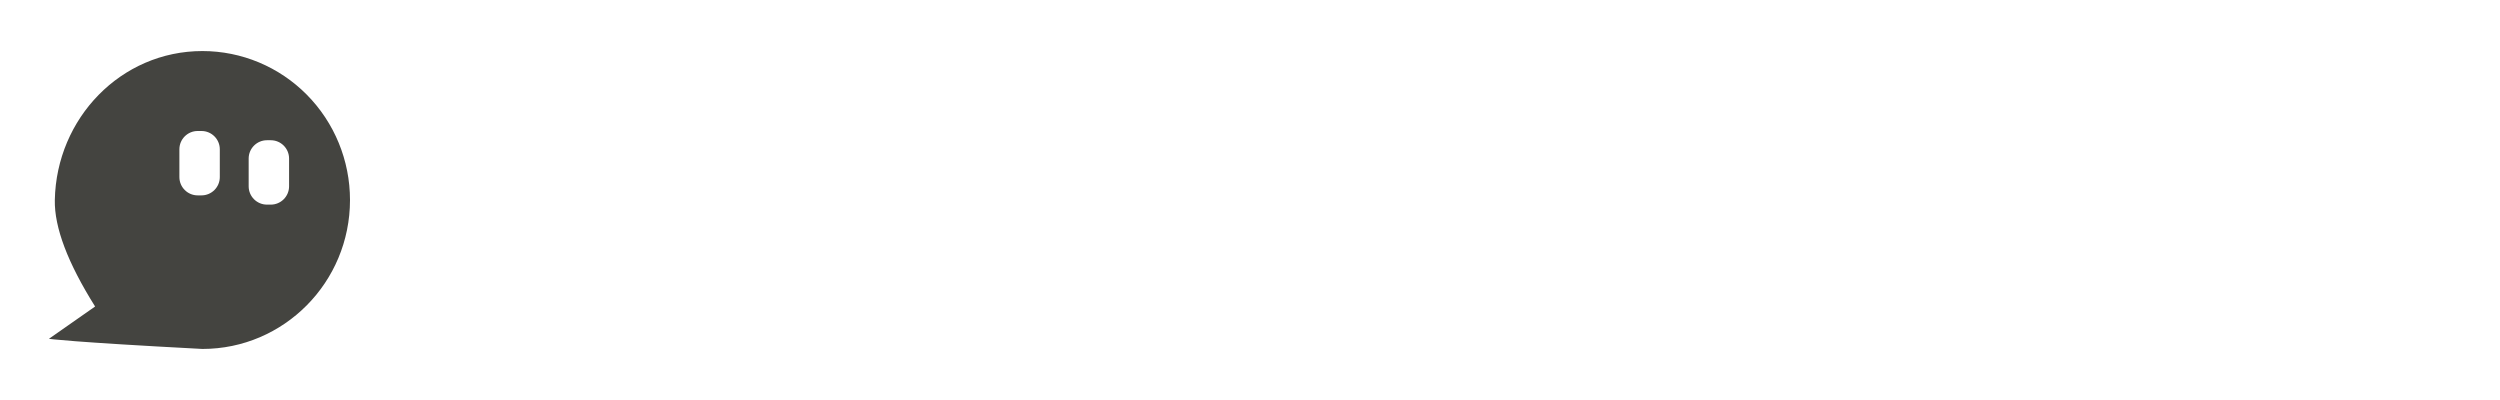
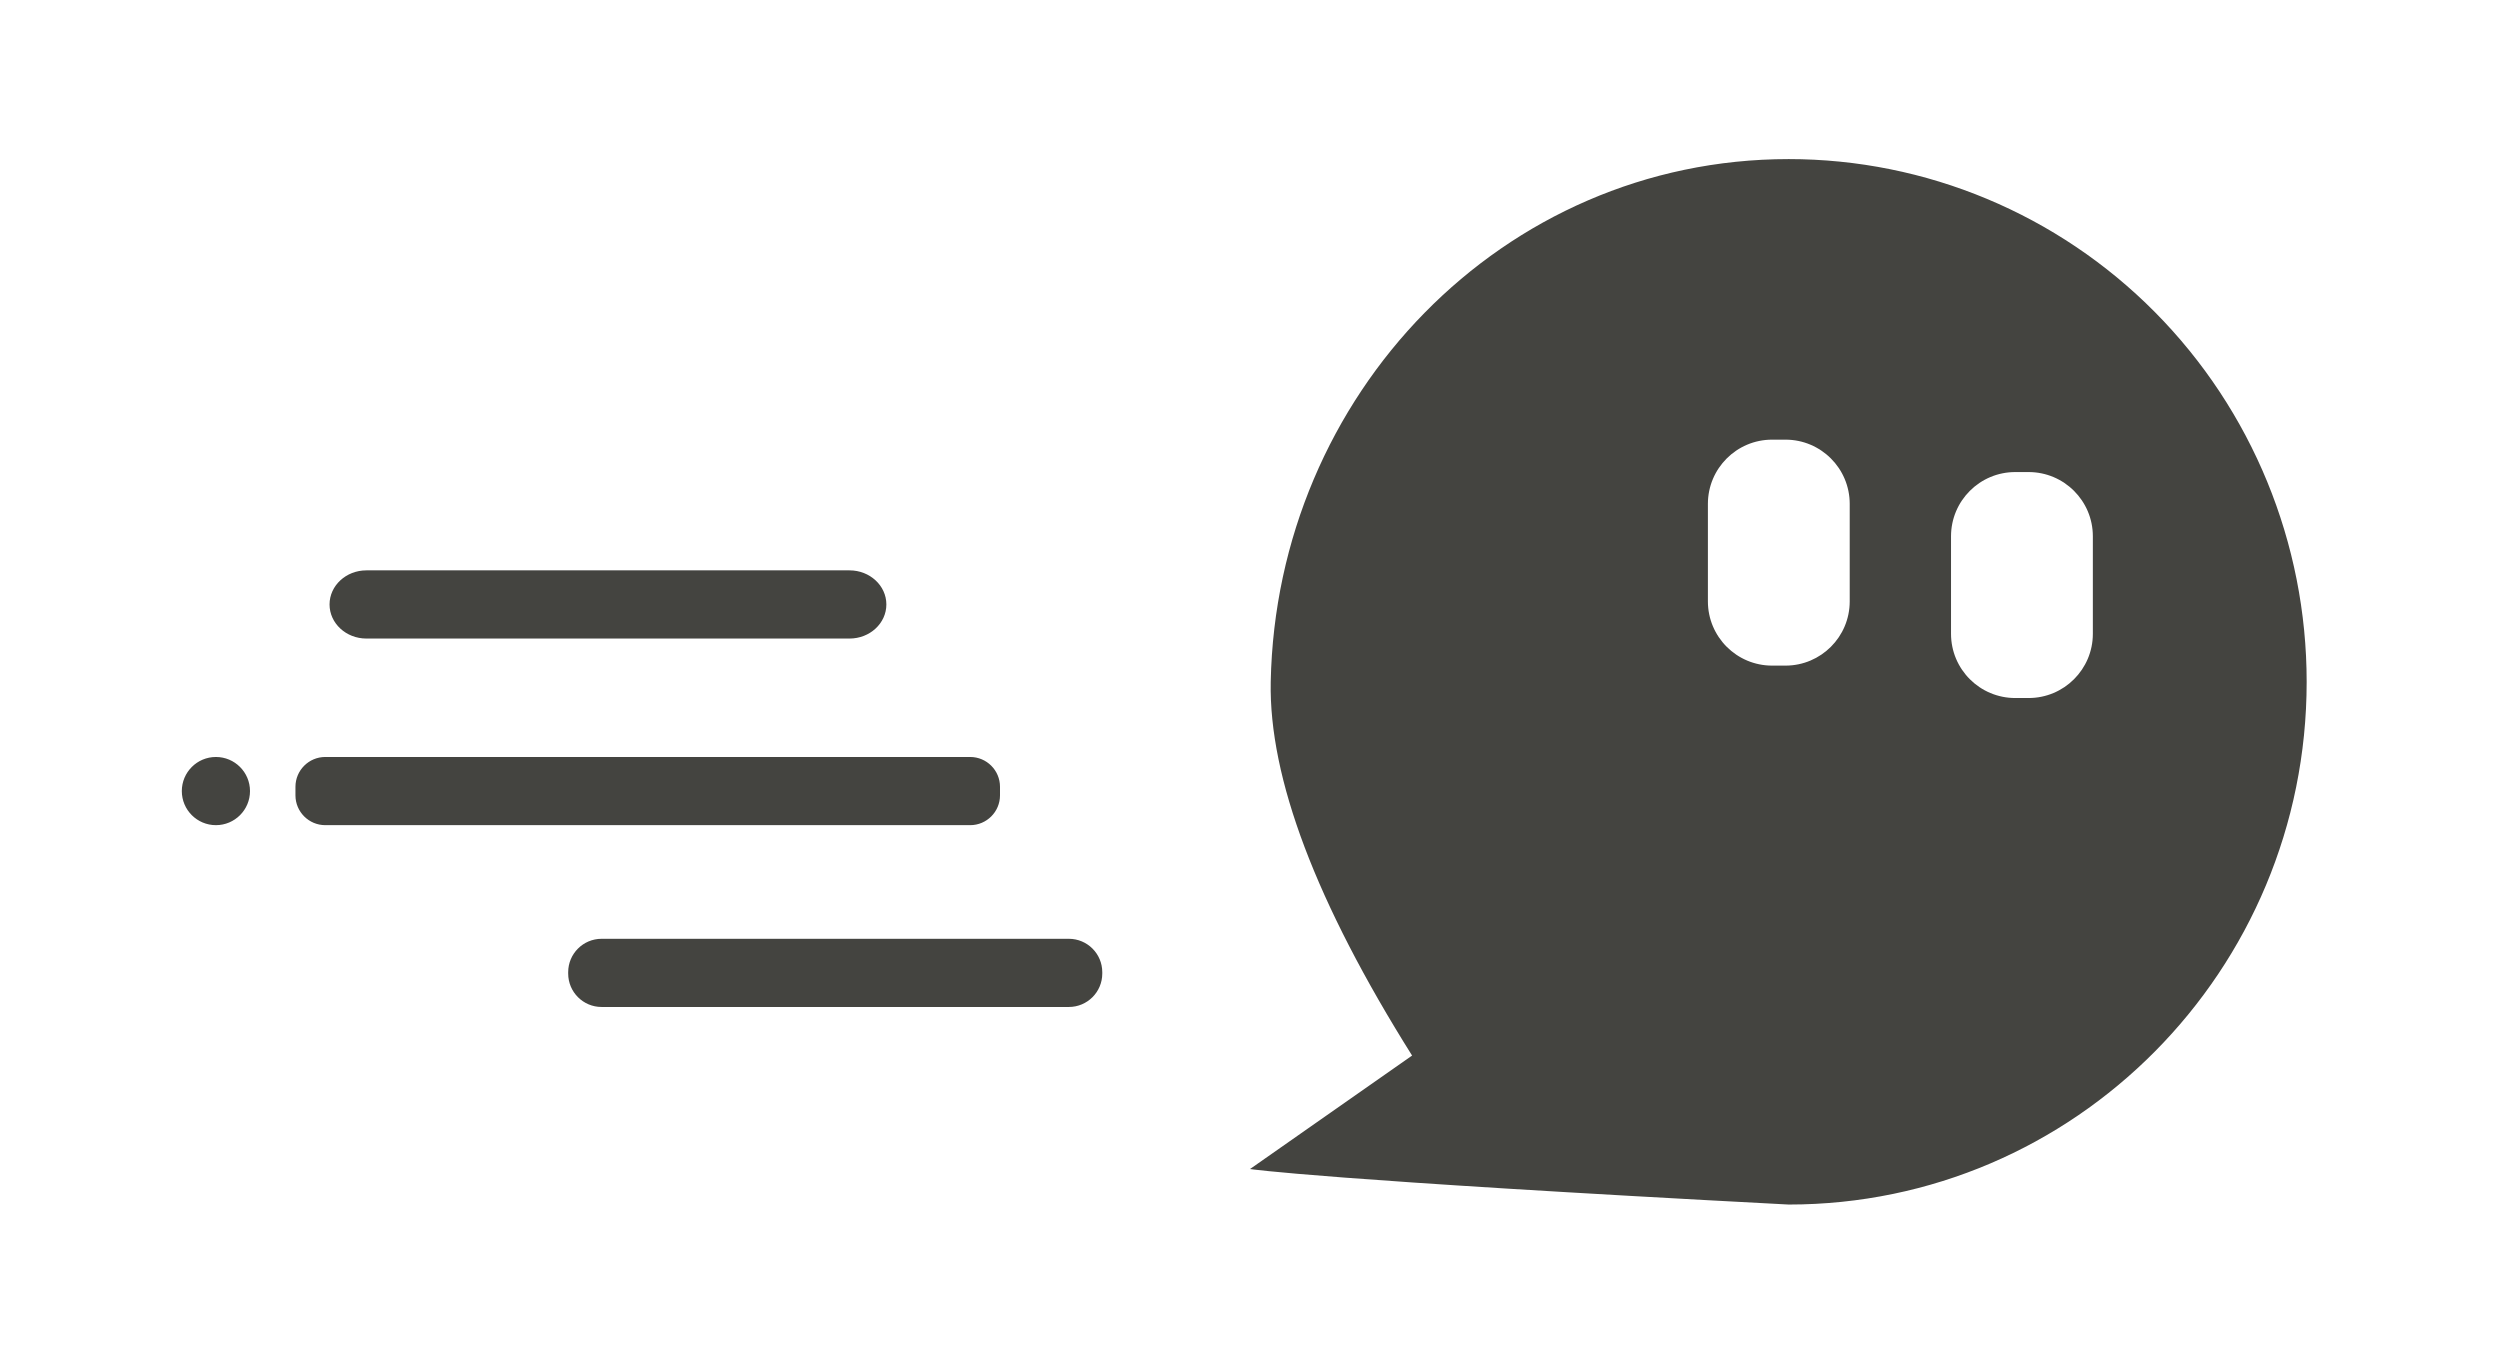
- <svg xmlns="http://www.w3.org/2000/svg" viewBox="0 0 500 80" width="500pt" height="80pt">
+ <svg xmlns="http://www.w3.org/2000/svg" style="isolation:isolate" viewBox="0 0 220 120" width="220pt" height="160">
  <defs>
-     <style>#ld {animation:loading 1.5s ease-in-out both infinite;} @keyframes loading {0% {opacity:0; transform:translateX(0);} 50% {opacity:1; transform:translateX(40%);} 100% {opacity: 0; transform: translateX(80%);}}</style>
+     <style>@keyframes ld-p{0%,50%,to{transform:translateX(0)}25%{transform:translateX(-2pt)}75%{transform:translateX(3pt)}}@keyframes ld-r0{0%{transform:translateX(16pt);opacity:0}25%{opacity:1}50%{transform:translateX(0)}75%{transform:translateX(-7pt);opacity:1}to{transform:translateX(-10pt);opacity:0}}@keyframes ld-r1{0%{transform:translateX(10pt);opacity:0}25%,75%{opacity:1}50%{ransform:translateX(8pt)}to{transform:translateX(-7pt);opacity:0}}@keyframes ld-r2{0%{transform:translateX(10pt);opacity:0}25%,75%{opacity:1}50%{transform:translateX(-5pt)}to{transform:translateX(-20pt);opacity:0}}</style>
  </defs>
-   <g id="ld">
-     <path d=" M 39.537 26.199 L 40.3 26.199 C 42.32 26.199 43.96 27.839 43.96 29.858 L 43.96 35.417 C 43.96 37.436 42.32 39.076 40.3 39.076 L 39.537 39.076 C 37.517 39.076 35.878 37.436 35.878 35.417 L 35.878 29.858 C 35.878 27.839 37.517 26.199 39.537 26.199 L 39.537 26.199 Z  M 70 40 C 70.001 32.099 66.891 24.522 61.355 18.935 C 55.82 13.348 48.311 10.21 40.482 10.211 C 24.18 10.211 11.285 23.649 10.964 40 Q 10.803 48.21 19.02 61.299 L 9.783 67.765 C 9.783 67.765 13.859 68.389 40.482 69.789 C 56.784 69.789 70 56.452 70 40 L 70 40 Z  M 53.393 28.046 L 54.156 28.046 C 56.176 28.046 57.815 29.686 57.815 31.706 L 57.815 37.264 C 57.815 39.284 56.176 40.924 54.156 40.924 L 53.393 40.924 C 51.373 40.924 49.733 39.284 49.733 37.264 L 49.733 31.706 C 49.733 29.686 51.373 28.046 53.393 28.046 Z " fill-rule="evenodd" fill="#444440" />
-   </g>
+   <path d="M155.946 38.689h1.178c3.119 0 5.651 2.532 5.651 5.651v8.583c0 3.118-2.532 5.651-5.651 5.651h-1.178c-3.119 0-5.651-2.533-5.651-5.651V44.34c0-3.119 2.532-5.651 5.651-5.651zM202.986 60c.001-12.2-4.801-23.902-13.349-32.529-8.548-8.626-20.143-13.472-32.232-13.471-25.174 0-45.086 20.752-45.581 46q-.249 12.677 12.44 32.89L110 102.875s6.294.963 47.405 3.125c25.174 0 45.581-20.595 45.581-46zm-25.645-18.459h1.178c3.119 0 5.652 2.532 5.652 5.651v8.583c0 3.119-2.533 5.651-5.652 5.651h-1.178c-3.119 0-5.651-2.532-5.651-5.651v-8.583c0-3.119 2.532-5.651 5.651-5.651z" fill-rule="evenodd" fill="#444440" style="animation:ld-p linear .8s infinite" />
+   <path d="M32.24 50.192h42.52c1.788 0 3.24 1.345 3.24 3 0 1.656-1.452 3-3.24 3H32.24c-1.788 0-3.24-1.344-3.24-3 0-1.655 1.452-3 3.24-3z" fill="#444440" style="animation:ld-r0 ease-in 1.1s infinite" />
+   <path d="M28.625 66.614h56.75c1.449 0 2.625 1.176 2.625 2.625v.75c0 1.449-1.176 2.625-2.625 2.625h-56.75c-1.449 0-2.625-1.176-2.625-2.625v-.75c0-1.449 1.176-2.625 2.625-2.625zm-12.625 3c0-1.656 1.344-3 3-3s3 1.344 3 3-1.344 3-3 3-3-1.344-3-3z" fill-rule="evenodd" fill="#444440" style="animation:ld-r1 ease-in 1s infinite" />
+   <path d="M52.94 82.614h41.12c1.623 0 2.94 1.317 2.94 2.94v.12c0 1.622-1.317 2.94-2.94 2.94H52.94c-1.623 0-2.94-1.318-2.94-2.94v-.12c0-1.623 1.317-2.94 2.94-2.94z" fill="#444440" style="animation:ld-r2 ease-in .9s infinite" />
</svg>
